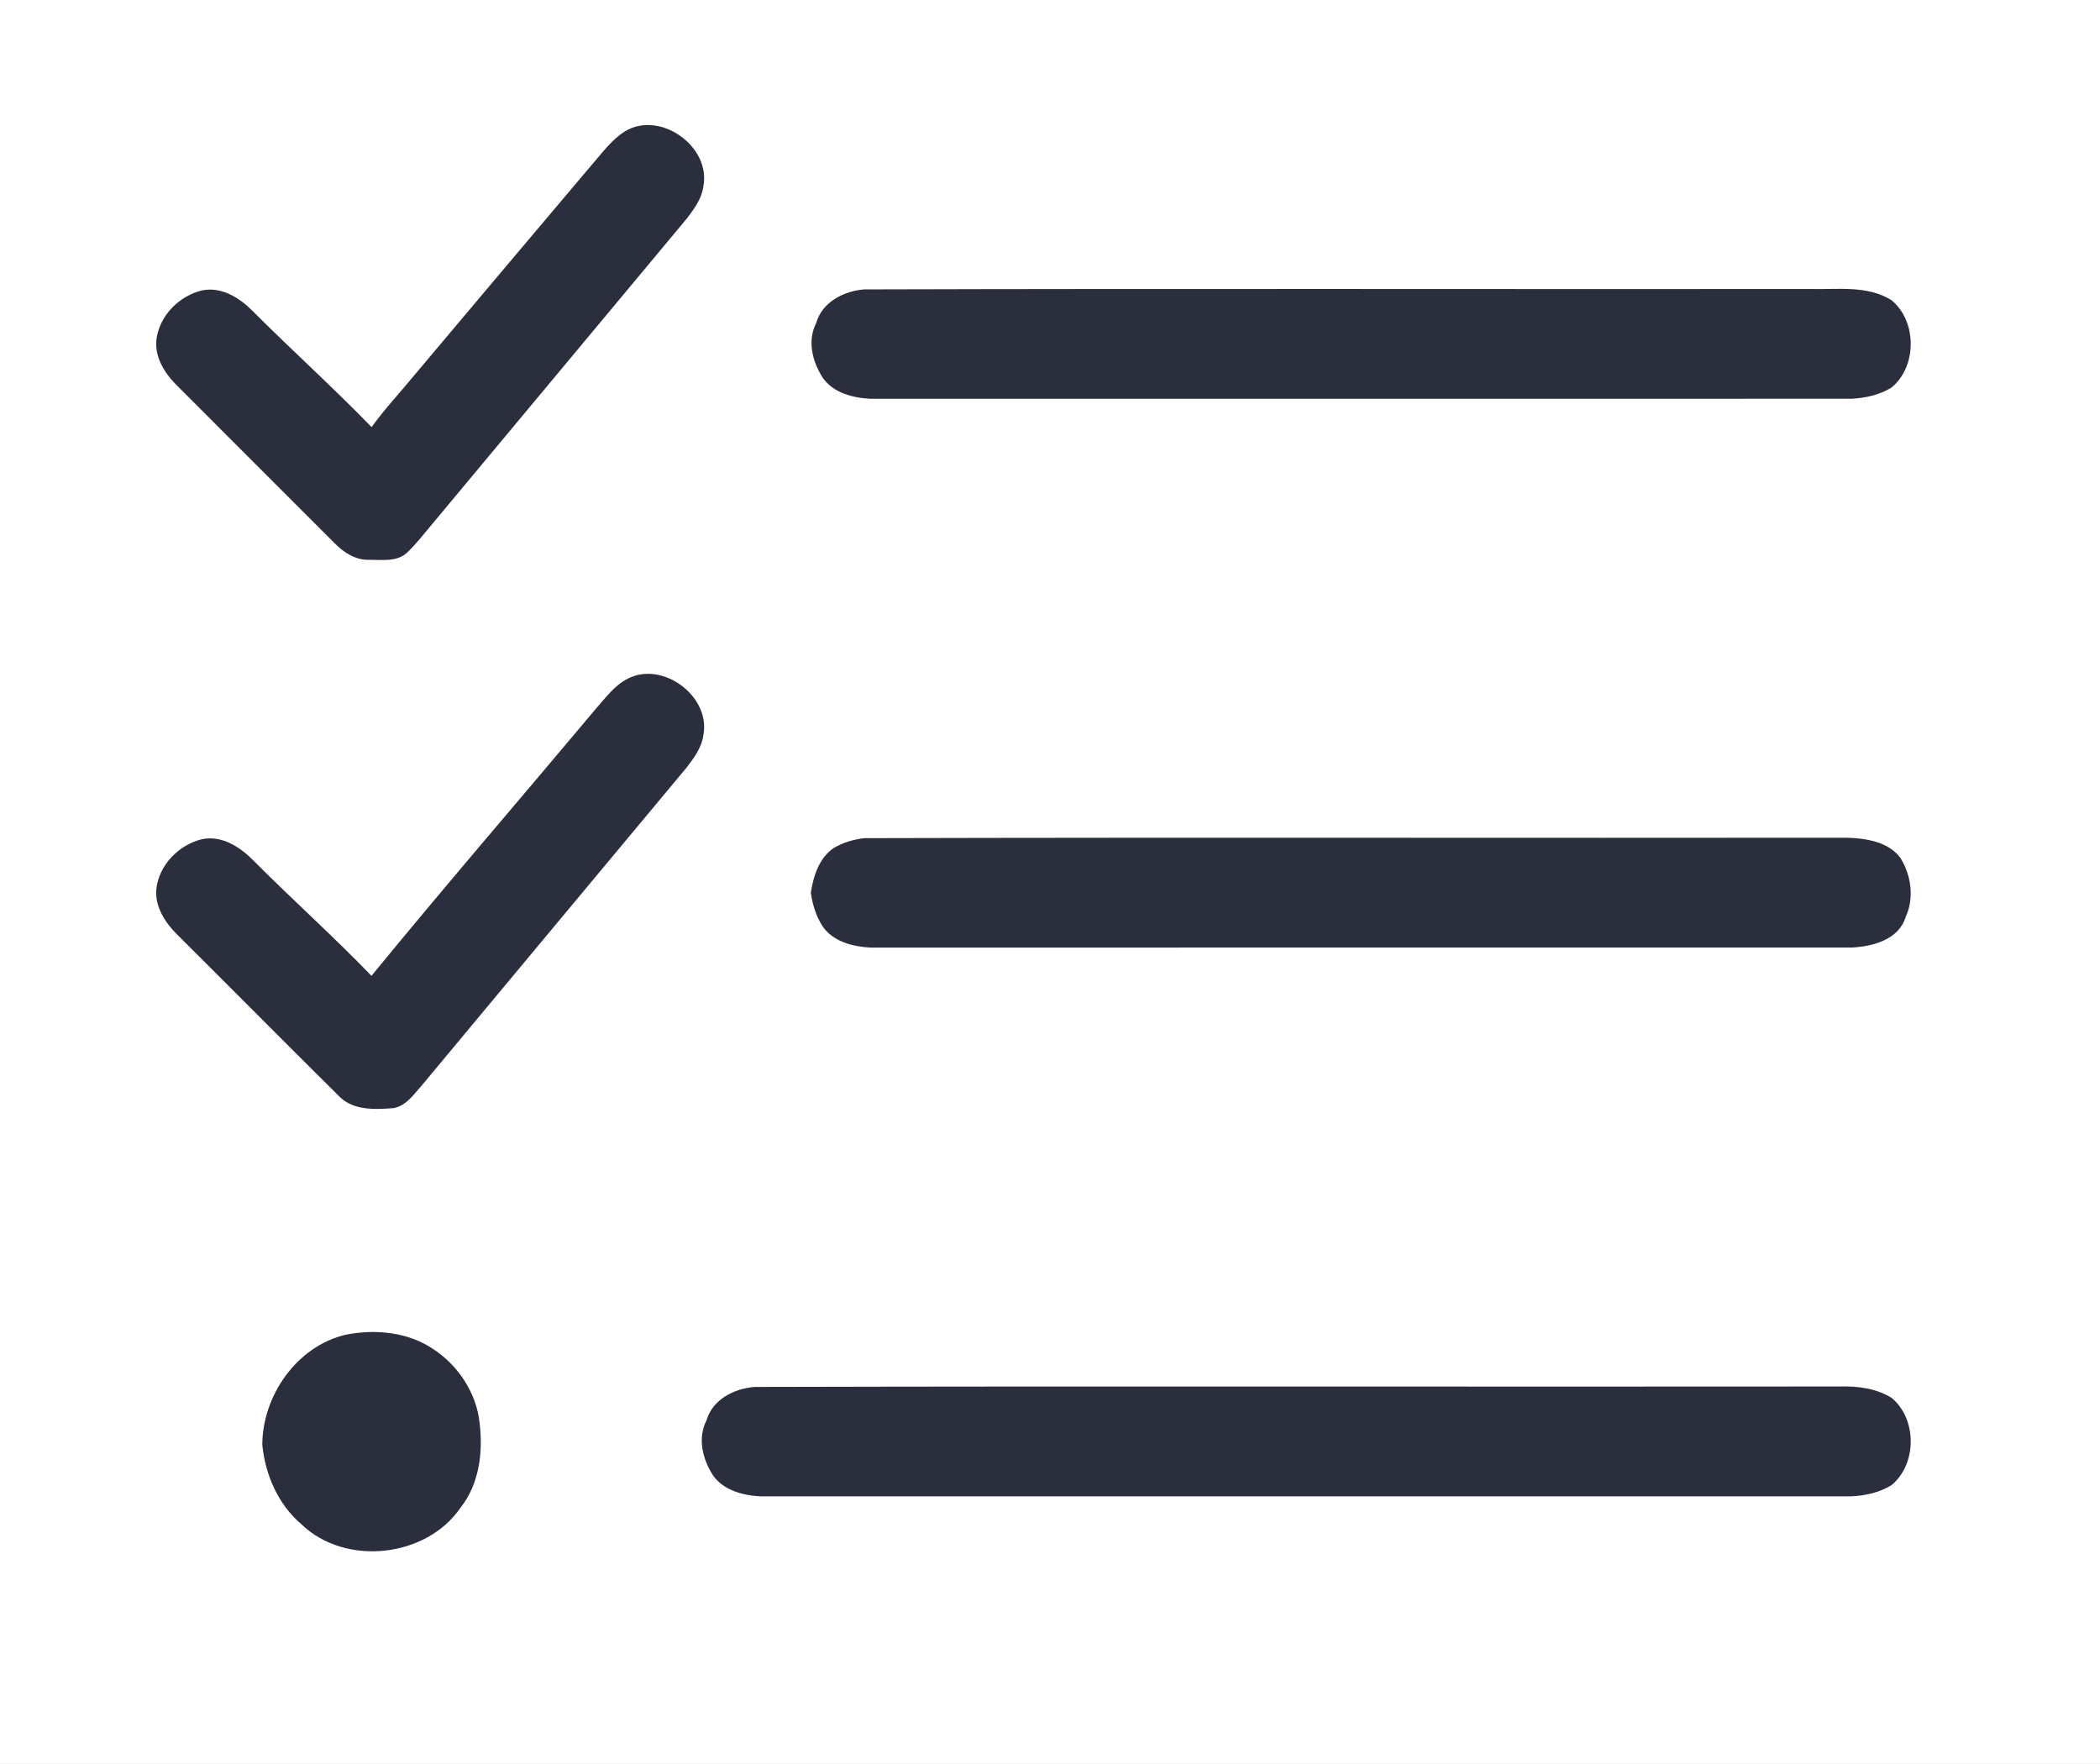
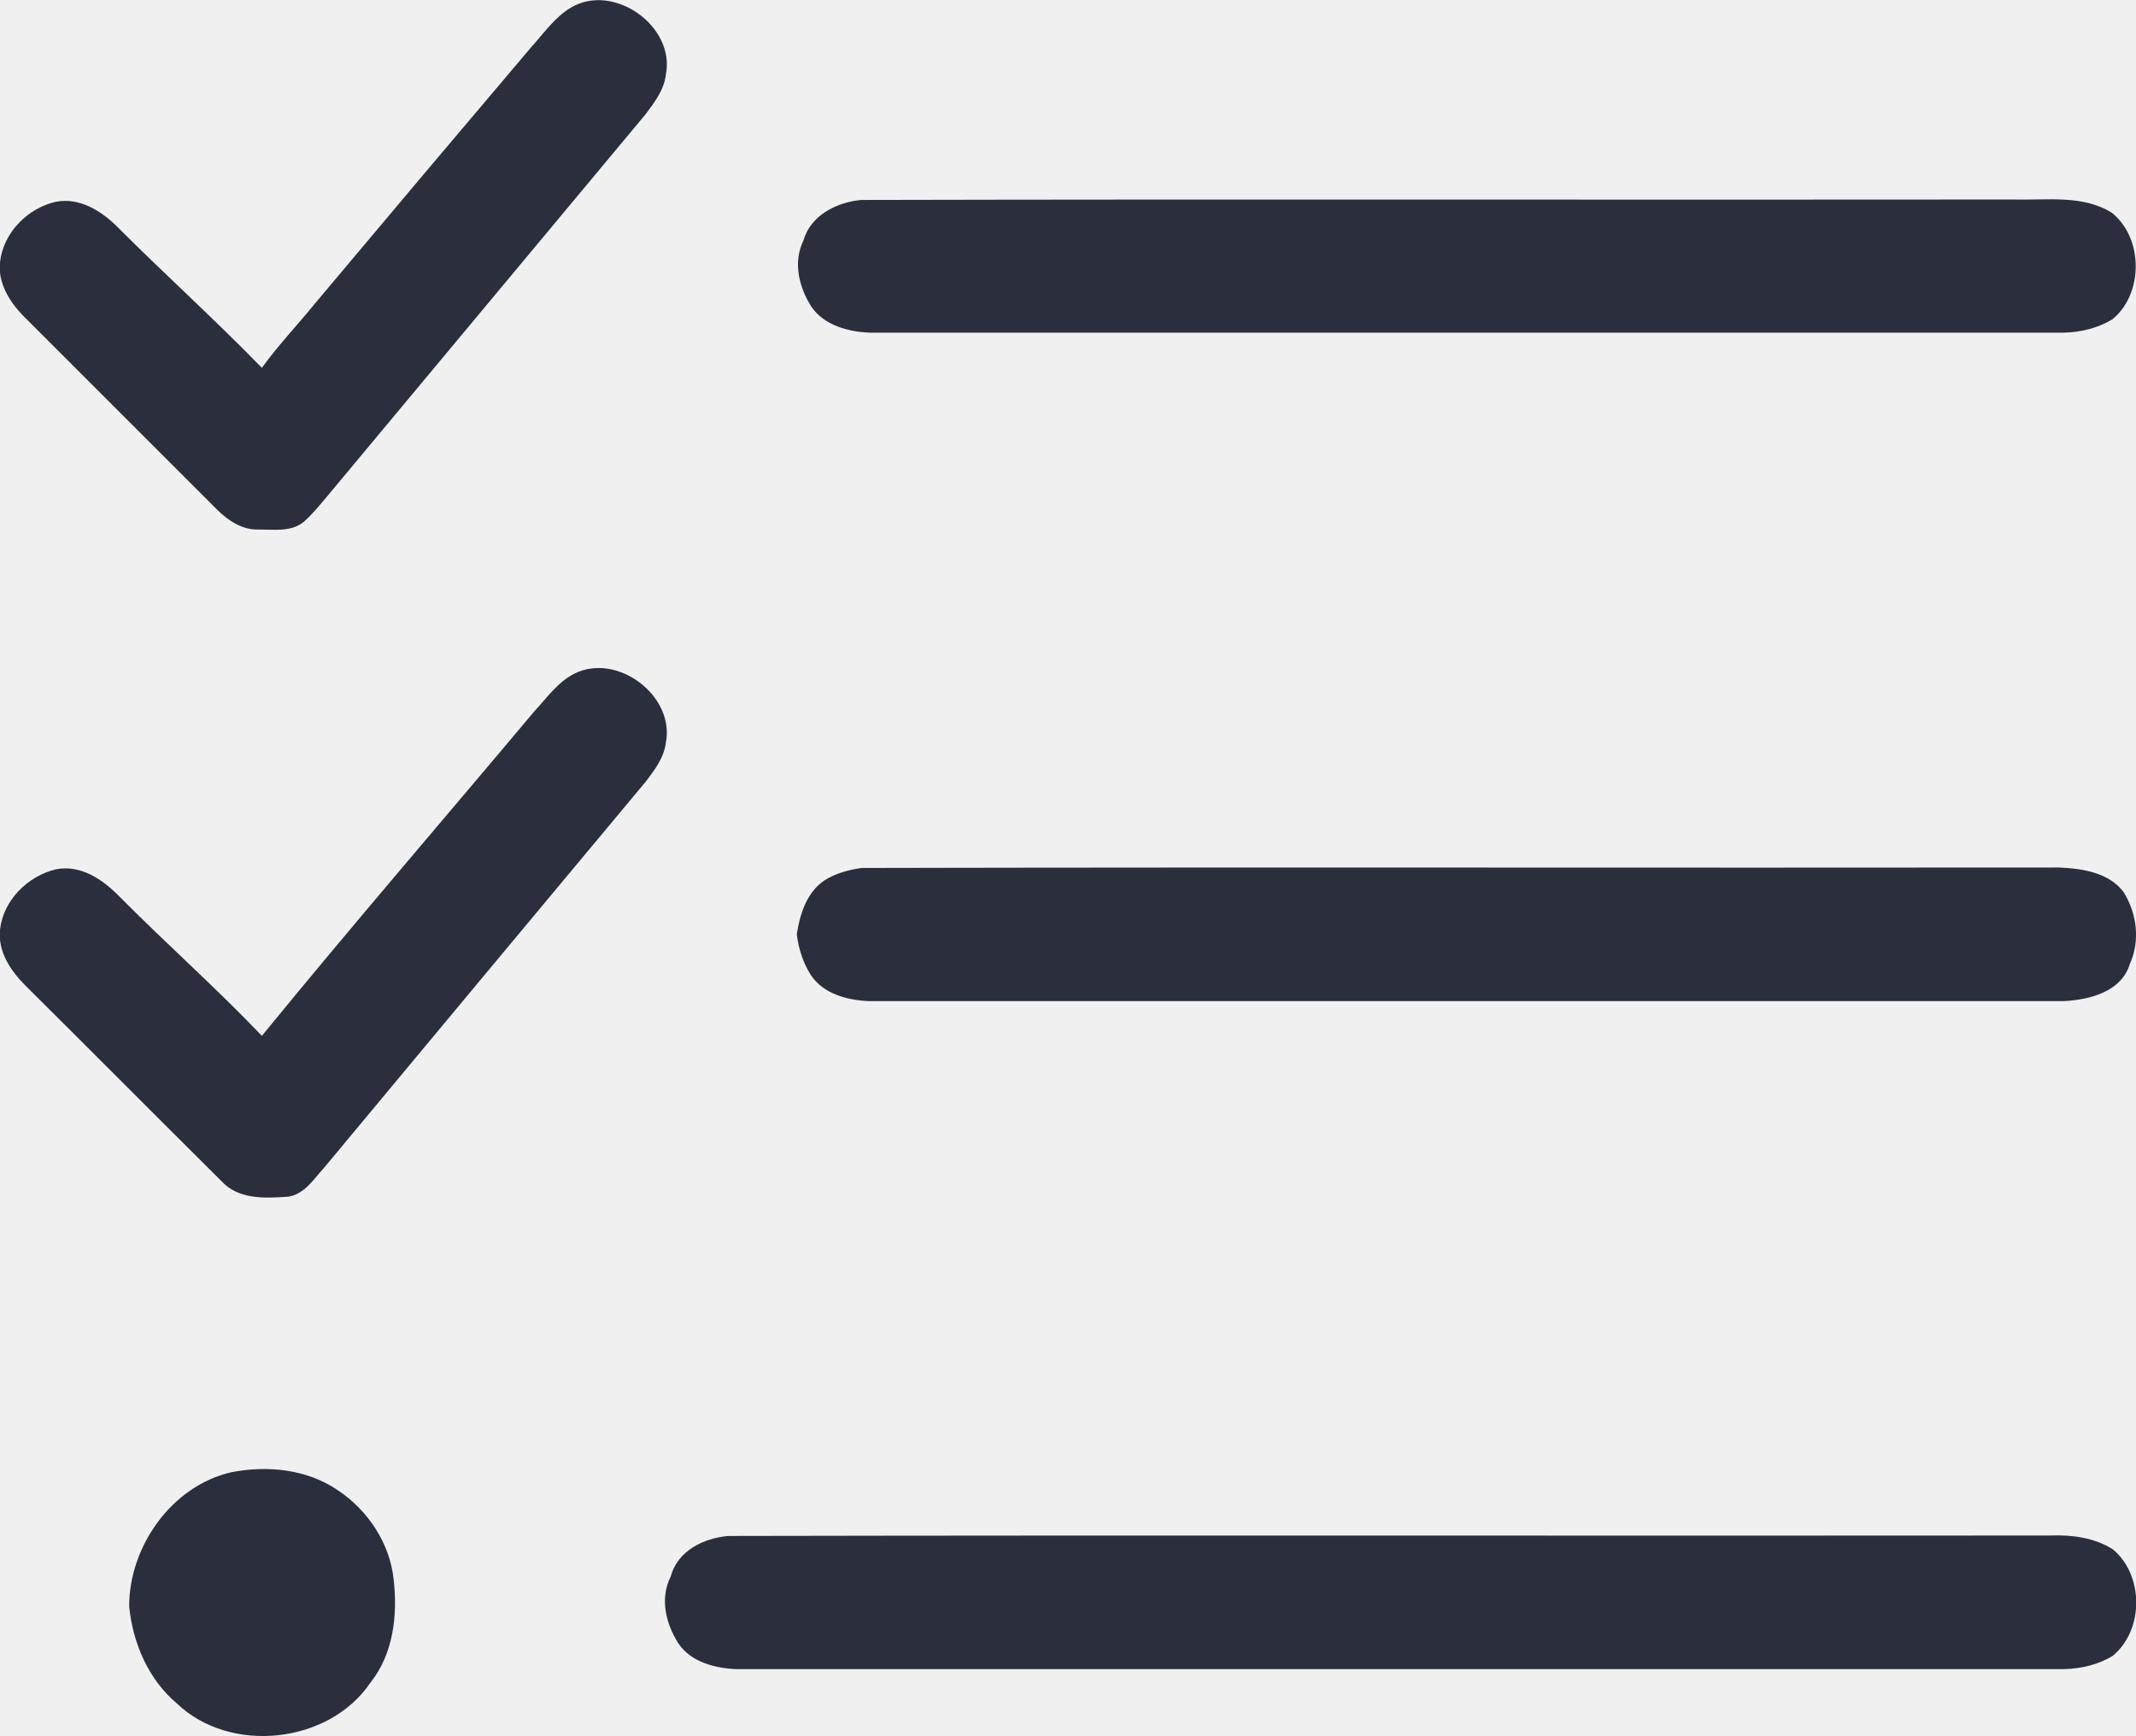
- <svg xmlns="http://www.w3.org/2000/svg" width="574pt" height="482pt" viewBox="0 0 574 482" version="1.1">
-   <g id="#ffffffff">
-     <path fill="#ffffff" opacity="1.00" d=" M 0.00 0.00 L 574.00 0.00 L 574.00 482.00 L 0.00 482.00 L 0.00 0.00 M 170.91 35.85 C 167.23 38.12 164.67 41.73 161.86 44.93 C 145.68 64.09 129.48 83.23 113.35 102.44 C 109.44 107.21 105.20 111.73 101.57 116.74 C 91.01 105.87 79.74 95.72 69.04 85.00 C 65.49 81.41 60.58 78.33 55.32 79.36 C 48.95 80.83 43.47 86.39 42.74 92.99 C 42.32 97.59 44.88 101.81 47.98 104.98 C 62.48 119.49 76.99 133.98 91.48 148.49 C 93.97 151.05 97.26 153.16 100.97 153.01 C 104.38 152.98 108.27 153.62 111.09 151.22 C 113.54 148.93 115.60 146.27 117.75 143.70 C 141.08 115.71 164.40 87.71 187.74 59.72 C 189.73 57.10 191.80 54.31 192.25 50.95 C 194.39 40.07 180.49 30.13 170.91 35.85 M 236.10 79.11 C 230.53 79.60 224.72 82.58 223.09 88.30 C 220.61 93.17 222.05 98.80 224.85 103.20 C 227.73 107.38 233.13 108.77 237.94 109.00 C 327.31 109.00 416.69 109.01 506.06 108.99 C 509.85 108.80 513.74 107.95 517.00 105.94 C 524.03 100.18 524.02 87.72 516.93 82.00 C 510.34 77.95 502.34 79.17 494.99 79.00 C 408.69 79.07 322.39 78.86 236.10 79.11 M 171.62 185.49 C 167.93 187.34 165.46 190.83 162.78 193.84 C 142.39 218.16 121.64 242.18 101.54 266.73 C 91.18 255.99 80.04 246.03 69.51 235.46 C 65.86 231.68 60.83 228.28 55.31 229.36 C 48.95 230.84 43.47 236.38 42.74 242.98 C 42.29 247.85 45.16 252.22 48.48 255.50 C 63.16 270.10 77.73 284.82 92.44 299.39 C 96.31 303.60 102.36 303.28 107.57 302.89 C 111.16 302.21 113.20 298.97 115.47 296.46 C 139.54 267.52 163.66 238.62 187.75 209.70 C 189.74 207.09 191.80 204.31 192.25 200.96 C 194.33 190.38 181.19 180.56 171.62 185.49 M 236.19 229.10 C 233.26 229.47 230.33 230.30 227.80 231.85 C 223.86 234.58 222.32 239.49 221.63 244.00 C 222.08 247.22 223.07 250.45 224.85 253.20 C 227.70 257.36 233.07 258.75 237.85 259.00 C 327.27 259.00 416.69 259.01 506.11 258.99 C 511.85 258.71 518.95 256.88 520.87 250.67 C 523.27 245.43 522.41 239.29 519.44 234.49 C 516.14 230.09 510.13 229.16 504.98 228.98 C 415.39 229.09 325.78 228.86 236.19 229.10 M 94.56 364.81 C 81.18 367.91 71.74 381.44 71.70 394.90 C 72.50 403.12 76.05 411.27 82.43 416.67 C 94.44 428.21 116.59 425.78 125.93 412.02 C 131.01 405.58 132.05 396.93 131.10 389.02 C 130.27 380.84 125.32 373.30 118.50 368.81 C 111.58 364.08 102.63 363.23 94.56 364.81 M 206.16 379.10 C 200.62 379.59 194.78 382.51 193.13 388.20 C 190.61 393.09 192.02 398.77 194.85 403.19 C 197.71 407.37 203.08 408.76 207.87 409.00 C 307.28 409.00 406.69 409.01 506.10 408.99 C 509.88 408.81 513.76 407.94 517.01 405.94 C 524.00 400.19 524.01 387.83 517.03 382.08 C 512.88 379.51 507.82 378.83 503.02 378.98 C 404.07 379.09 305.10 378.85 206.16 379.10 Z" />
-   </g>
-   <g id="#2a2e3dff">
-     <path fill="#2a2e3d" opacity="1.00" d=" M 170.91 35.85 C 180.49 30.13 194.39 40.07 192.25 50.95 C 191.80 54.31 189.73 57.10 187.74 59.72 C 164.40 87.71 141.08 115.71 117.75 143.70 C 115.60 146.27 113.54 148.93 111.09 151.22 C 108.27 153.62 104.38 152.98 100.97 153.01 C 97.26 153.16 93.97 151.05 91.48 148.49 C 76.99 133.98 62.48 119.49 47.98 104.98 C 44.88 101.81 42.32 97.59 42.74 92.99 C 43.47 86.39 48.95 80.83 55.32 79.36 C 60.58 78.33 65.49 81.41 69.04 85.00 C 79.74 95.72 91.01 105.87 101.57 116.74 C 105.20 111.73 109.44 107.21 113.35 102.44 C 129.48 83.23 145.68 64.09 161.86 44.93 C 164.67 41.73 167.23 38.12 170.91 35.85 Z" />
-     <path fill="#2a2e3d" opacity="1.00" d=" M 236.10 79.11 C 322.39 78.86 408.69 79.07 494.99 79.00 C 502.34 79.17 510.34 77.95 516.93 82.00 C 524.02 87.72 524.03 100.18 517.00 105.94 C 513.74 107.95 509.85 108.80 506.06 108.99 C 416.69 109.01 327.31 109.00 237.94 109.00 C 233.13 108.77 227.73 107.38 224.85 103.20 C 222.05 98.80 220.61 93.17 223.09 88.30 C 224.72 82.58 230.53 79.60 236.10 79.11 Z" />
-     <path fill="#2a2e3d" opacity="1.00" d=" M 171.62 185.49 C 181.19 180.56 194.33 190.38 192.25 200.96 C 191.80 204.31 189.74 207.09 187.75 209.70 C 163.66 238.62 139.54 267.52 115.47 296.46 C 113.20 298.97 111.16 302.21 107.57 302.89 C 102.36 303.28 96.31 303.60 92.44 299.39 C 77.73 284.82 63.16 270.10 48.48 255.50 C 45.16 252.22 42.29 247.85 42.74 242.98 C 43.47 236.38 48.95 230.84 55.31 229.36 C 60.83 228.28 65.86 231.68 69.51 235.46 C 80.04 246.03 91.18 255.99 101.54 266.73 C 121.64 242.18 142.39 218.16 162.78 193.84 C 165.46 190.83 167.93 187.34 171.62 185.49 Z" />
-     <path fill="#2a2e3d" opacity="1.00" d=" M 236.19 229.10 C 325.78 228.86 415.39 229.09 504.98 228.98 C 510.13 229.16 516.14 230.09 519.44 234.49 C 522.41 239.29 523.27 245.43 520.87 250.67 C 518.95 256.88 511.85 258.71 506.11 258.99 C 416.69 259.01 327.27 259.00 237.85 259.00 C 233.07 258.75 227.70 257.36 224.85 253.20 C 223.07 250.45 222.08 247.22 221.63 244.00 C 222.32 239.49 223.86 234.58 227.80 231.85 C 230.33 230.30 233.26 229.47 236.19 229.10 Z" />
-     <path fill="#2a2e3d" opacity="1.00" d=" M 94.56 364.81 C 102.63 363.23 111.58 364.08 118.50 368.81 C 125.32 373.30 130.27 380.84 131.10 389.02 C 132.05 396.93 131.01 405.58 125.93 412.02 C 116.59 425.78 94.44 428.21 82.43 416.67 C 76.05 411.27 72.50 403.12 71.70 394.90 C 71.74 381.44 81.18 367.91 94.56 364.81 Z" />
-     <path fill="#2a2e3d" opacity="1.00" d=" M 206.16 379.10 C 305.10 378.85 404.07 379.09 503.02 378.98 C 507.82 378.83 512.88 379.51 517.03 382.08 C 524.01 387.83 524.00 400.19 517.01 405.94 C 513.76 407.94 509.88 408.81 506.10 408.99 C 406.69 409.01 307.28 409.00 207.87 409.00 C 203.08 408.76 197.71 407.37 194.85 403.19 C 192.02 398.77 190.61 393.09 193.13 388.20 C 194.78 382.51 200.62 379.59 206.16 379.10 Z" />
+ <svg xmlns="http://www.w3.org/2000/svg" version="1.1" id="Layer_1" x="0px" y="0px" viewBox="0 0 479.6 389.8" style="enable-background:new 0 0 479.6 389.8;" xml:space="preserve">
+   <style type="text/css">
+ 	.st0{fill:#2A2E3D;}
+ </style>
+   <g id="_x23_2a2e3dff">
+     <path class="st0" d="M128.2,1.7c9.6-5.7,23.5,4.2,21.3,15.1c-0.4,3.4-2.5,6.1-4.5,8.8c-23.3,28-46.7,56-70,84   c-2.2,2.6-4.2,5.2-6.7,7.5c-2.8,2.4-6.7,1.8-10.1,1.8c-3.7,0.2-7-2-9.5-4.5c-14.5-14.5-29-29-43.5-43.5c-3.1-3.2-5.7-7.4-5.2-12   c0.7-6.6,6.2-12.2,12.6-13.6c5.3-1,10.2,2.1,13.7,5.6c10.7,10.7,22,20.9,32.5,31.7c3.6-5,7.9-9.5,11.8-14.3   c16.1-19.2,32.3-38.4,48.5-57.5C122,7.6,124.5,3.9,128.2,1.7z" />
+     <path class="st0" d="M193.4,44.9c86.3-0.2,172.6,0,258.9-0.1c7.4,0.2,15.4-1.1,21.9,3c7.1,5.7,7.1,18.2,0.1,23.9   c-3.3,2-7.1,2.9-10.9,3c-89.4,0-178.8,0-268.1,0c-4.8-0.2-10.2-1.6-13.1-5.8c-2.8-4.4-4.2-10-1.8-14.9   C182,48.4,187.8,45.4,193.4,44.9z" />
+     <path class="st0" d="M128.9,151.3c9.6-4.9,22.7,4.9,20.6,15.5c-0.4,3.3-2.5,6.1-4.5,8.7c-24.1,28.9-48.2,57.8-72.3,86.8   c-2.3,2.5-4.3,5.8-7.9,6.4c-5.2,0.4-11.3,0.7-15.1-3.5c-14.7-14.6-29.3-29.3-44-43.9c-3.3-3.3-6.2-7.6-5.7-12.5   c0.7-6.6,6.2-12.1,12.6-13.6c5.5-1.1,10.5,2.3,14.2,6.1c10.5,10.6,21.7,20.5,32,31.3c20.1-24.6,40.8-48.6,61.2-72.9   C122.8,156.7,125.2,153.2,128.9,151.3z" />
+     <path class="st0" d="M193.5,194.9c89.6-0.2,179.2,0,268.8-0.1c5.1,0.2,11.2,1.1,14.5,5.5c3,4.8,3.8,10.9,1.4,16.2   c-1.9,6.2-9,8-14.8,8.3c-89.4,0-178.8,0-268.3,0c-4.8-0.2-10.2-1.6-13-5.8c-1.8-2.8-2.8-6-3.2-9.2c0.7-4.5,2.2-9.4,6.2-12.1   C187.6,196.1,190.6,195.3,193.5,194.9z" />
+     <path class="st0" d="M51.9,330.6c8.1-1.6,17-0.7,23.9,4c6.8,4.5,11.8,12,12.6,20.2c0.9,7.9-0.1,16.6-5.2,23   c-9.3,13.8-31.5,16.2-43.5,4.7c-6.4-5.4-9.9-13.6-10.7-21.8C29,347.3,38.5,333.7,51.9,330.6z" />
+     <path class="st0" d="M163.5,344.9c98.9-0.2,197.9,0,296.9-0.1c4.8-0.2,9.9,0.5,14,3.1c7,5.8,7,18.1,0,23.9c-3.2,2-7.1,2.9-10.9,3   c-99.4,0-198.8,0-298.2,0c-4.8-0.2-10.2-1.6-13-5.8c-2.8-4.4-4.2-10.1-1.7-15C152.1,348.3,157.9,345.4,163.5,344.9z" />
  </g>
</svg>
